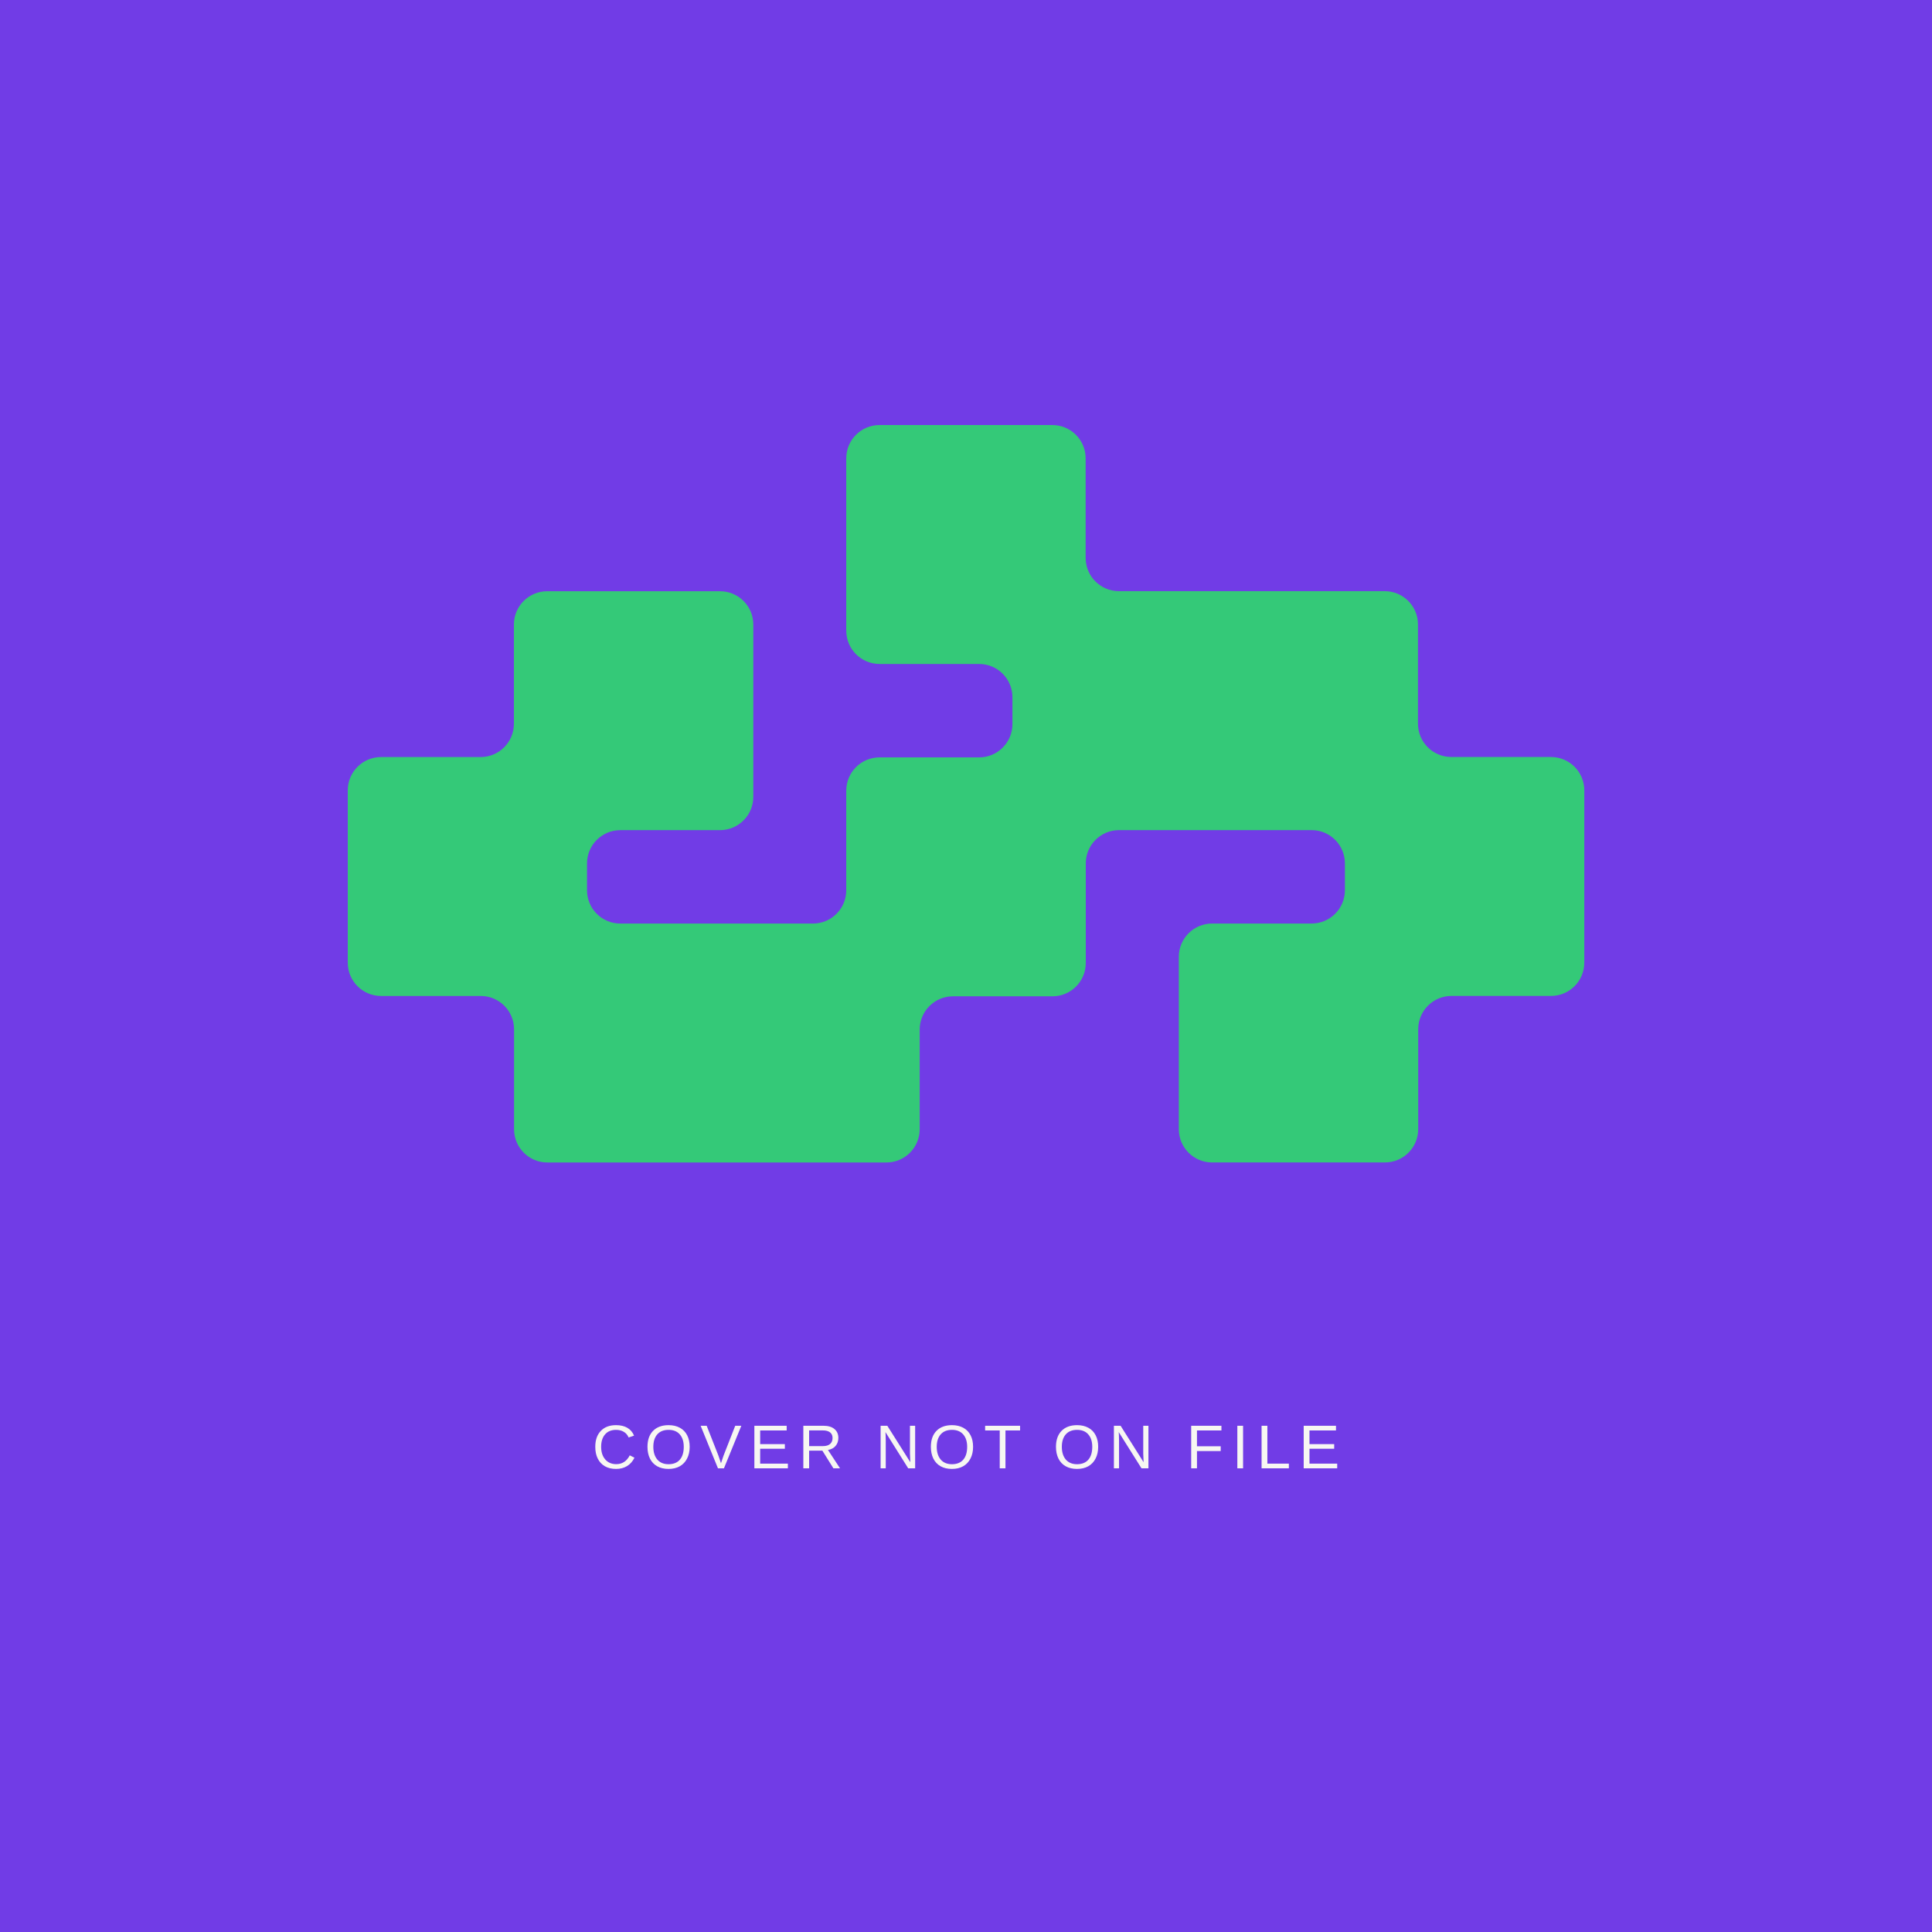
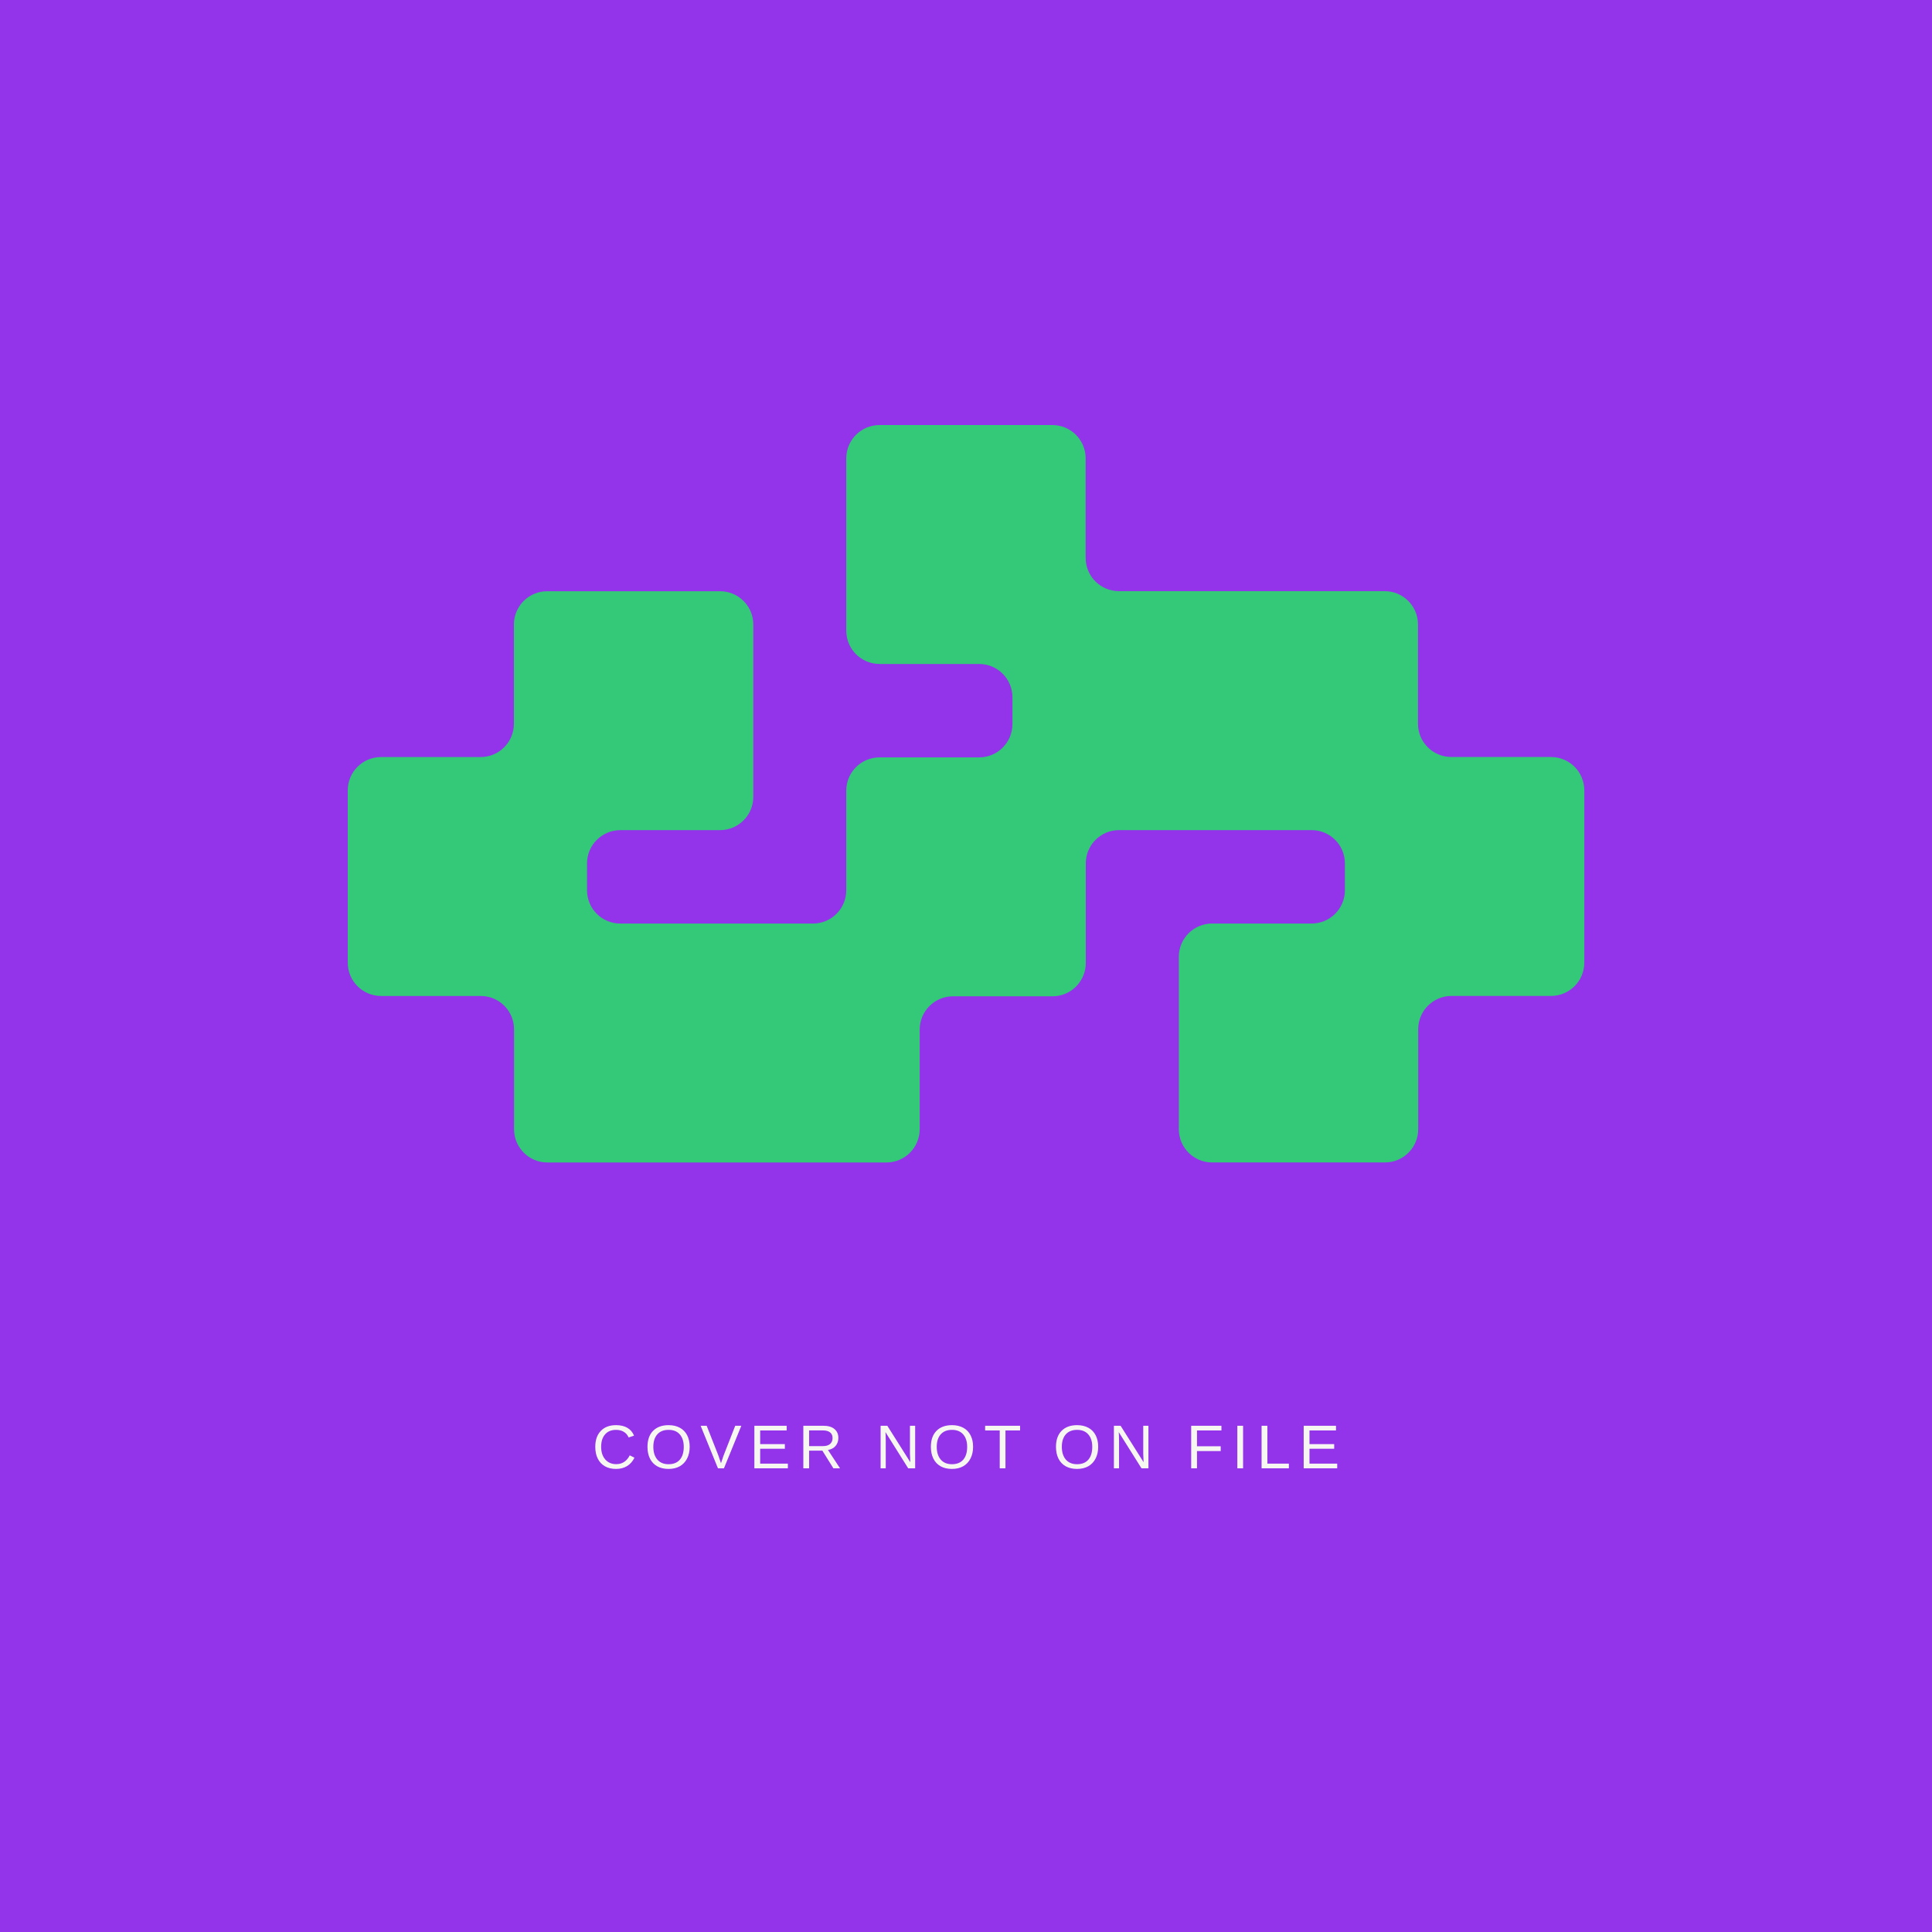
<svg xmlns="http://www.w3.org/2000/svg" viewBox="0 0 500 500">
-   <rect width="500" height="500" fill="#713ce6" />
+   <rect width="500" height="500" fill="#9333ea" />
  <g transform="translate(90 110) scale(.86)">
    <path fill="#34c978" d="M362.05,99.89h-29.97c-5.53,0-10.02-4.48-10.02-10.02v-29.86c0-5.53-4.48-10.02-10.02-10.02h-79.97c-5.53,0-10.02-4.48-10.02-10.02V10.02c0-5.53-4.48-10.02-10.02-10.02h-52c-5.53,0-10.02,4.48-10.02,10.02v51.86c0,5.53,4.48,10.02,10.02,10.02h29.97c5.53,0,10.02,4.48,10.02,10.02v8.07c0,5.53-4.48,10.02-10.02,10.02h-29.97c-5.53,0-10.02,4.48-10.02,10.02v29.97c0,5.53-4.48,10.02-10.02,10.02h-57.97c-5.53,0-10.02-4.48-10.02-10.02v-8.07c0-5.53,4.48-10.02,10.02-10.02h30c5.53,0,10.02-4.48,10.02-10.02v-51.86c0-5.53-4.48-10.02-10.02-10.02h-52c-5.53,0-10.02,4.48-10.02,10.02v29.86c0,5.53-4.48,10.02-10.02,10.02H10.02c-5.53,0-10.02,4.48-10.02,10.02v51.86c0,5.53,4.48,10.02,10.02,10.02h30c5.53,0,10.02,4.48,10.02,10.02v30.07c0,5.53,4.48,10.02,10.02,10.02h102.03c5.53,0,10.02-4.48,10.02-10.02v-29.97c0-5.53,4.48-10.02,10.02-10.02h29.94c5.53,0,10.02-4.48,10.02-10.02v-29.97c0-5.53,4.48-10.02,10.02-10.02h57.94c5.53,0,10.02,4.48,10.02,10.02v8.07c0,5.53-4.48,10.02-10.02,10.02h-29.94c-5.53,0-10.02,4.48-10.02,10.02v51.86c0,5.53,4.48,10.02,10.02,10.02h52c5.53,0,10.02-4.48,10.02-10.02v-30.07c0-5.53,4.48-10.02,10.02-10.02h29.94c5.53,0,10.02-4.48,10.02-10.02v-51.86c0-5.53-4.48-10.02-10.02-10.02Z" />
  </g>
  <text x="250" y="380" text-anchor="middle" font-family="Arial,sans-serif" font-size="16" fill="#f7f7f2" letter-spacing="2">COVER NOT ON FILE</text>
</svg>
